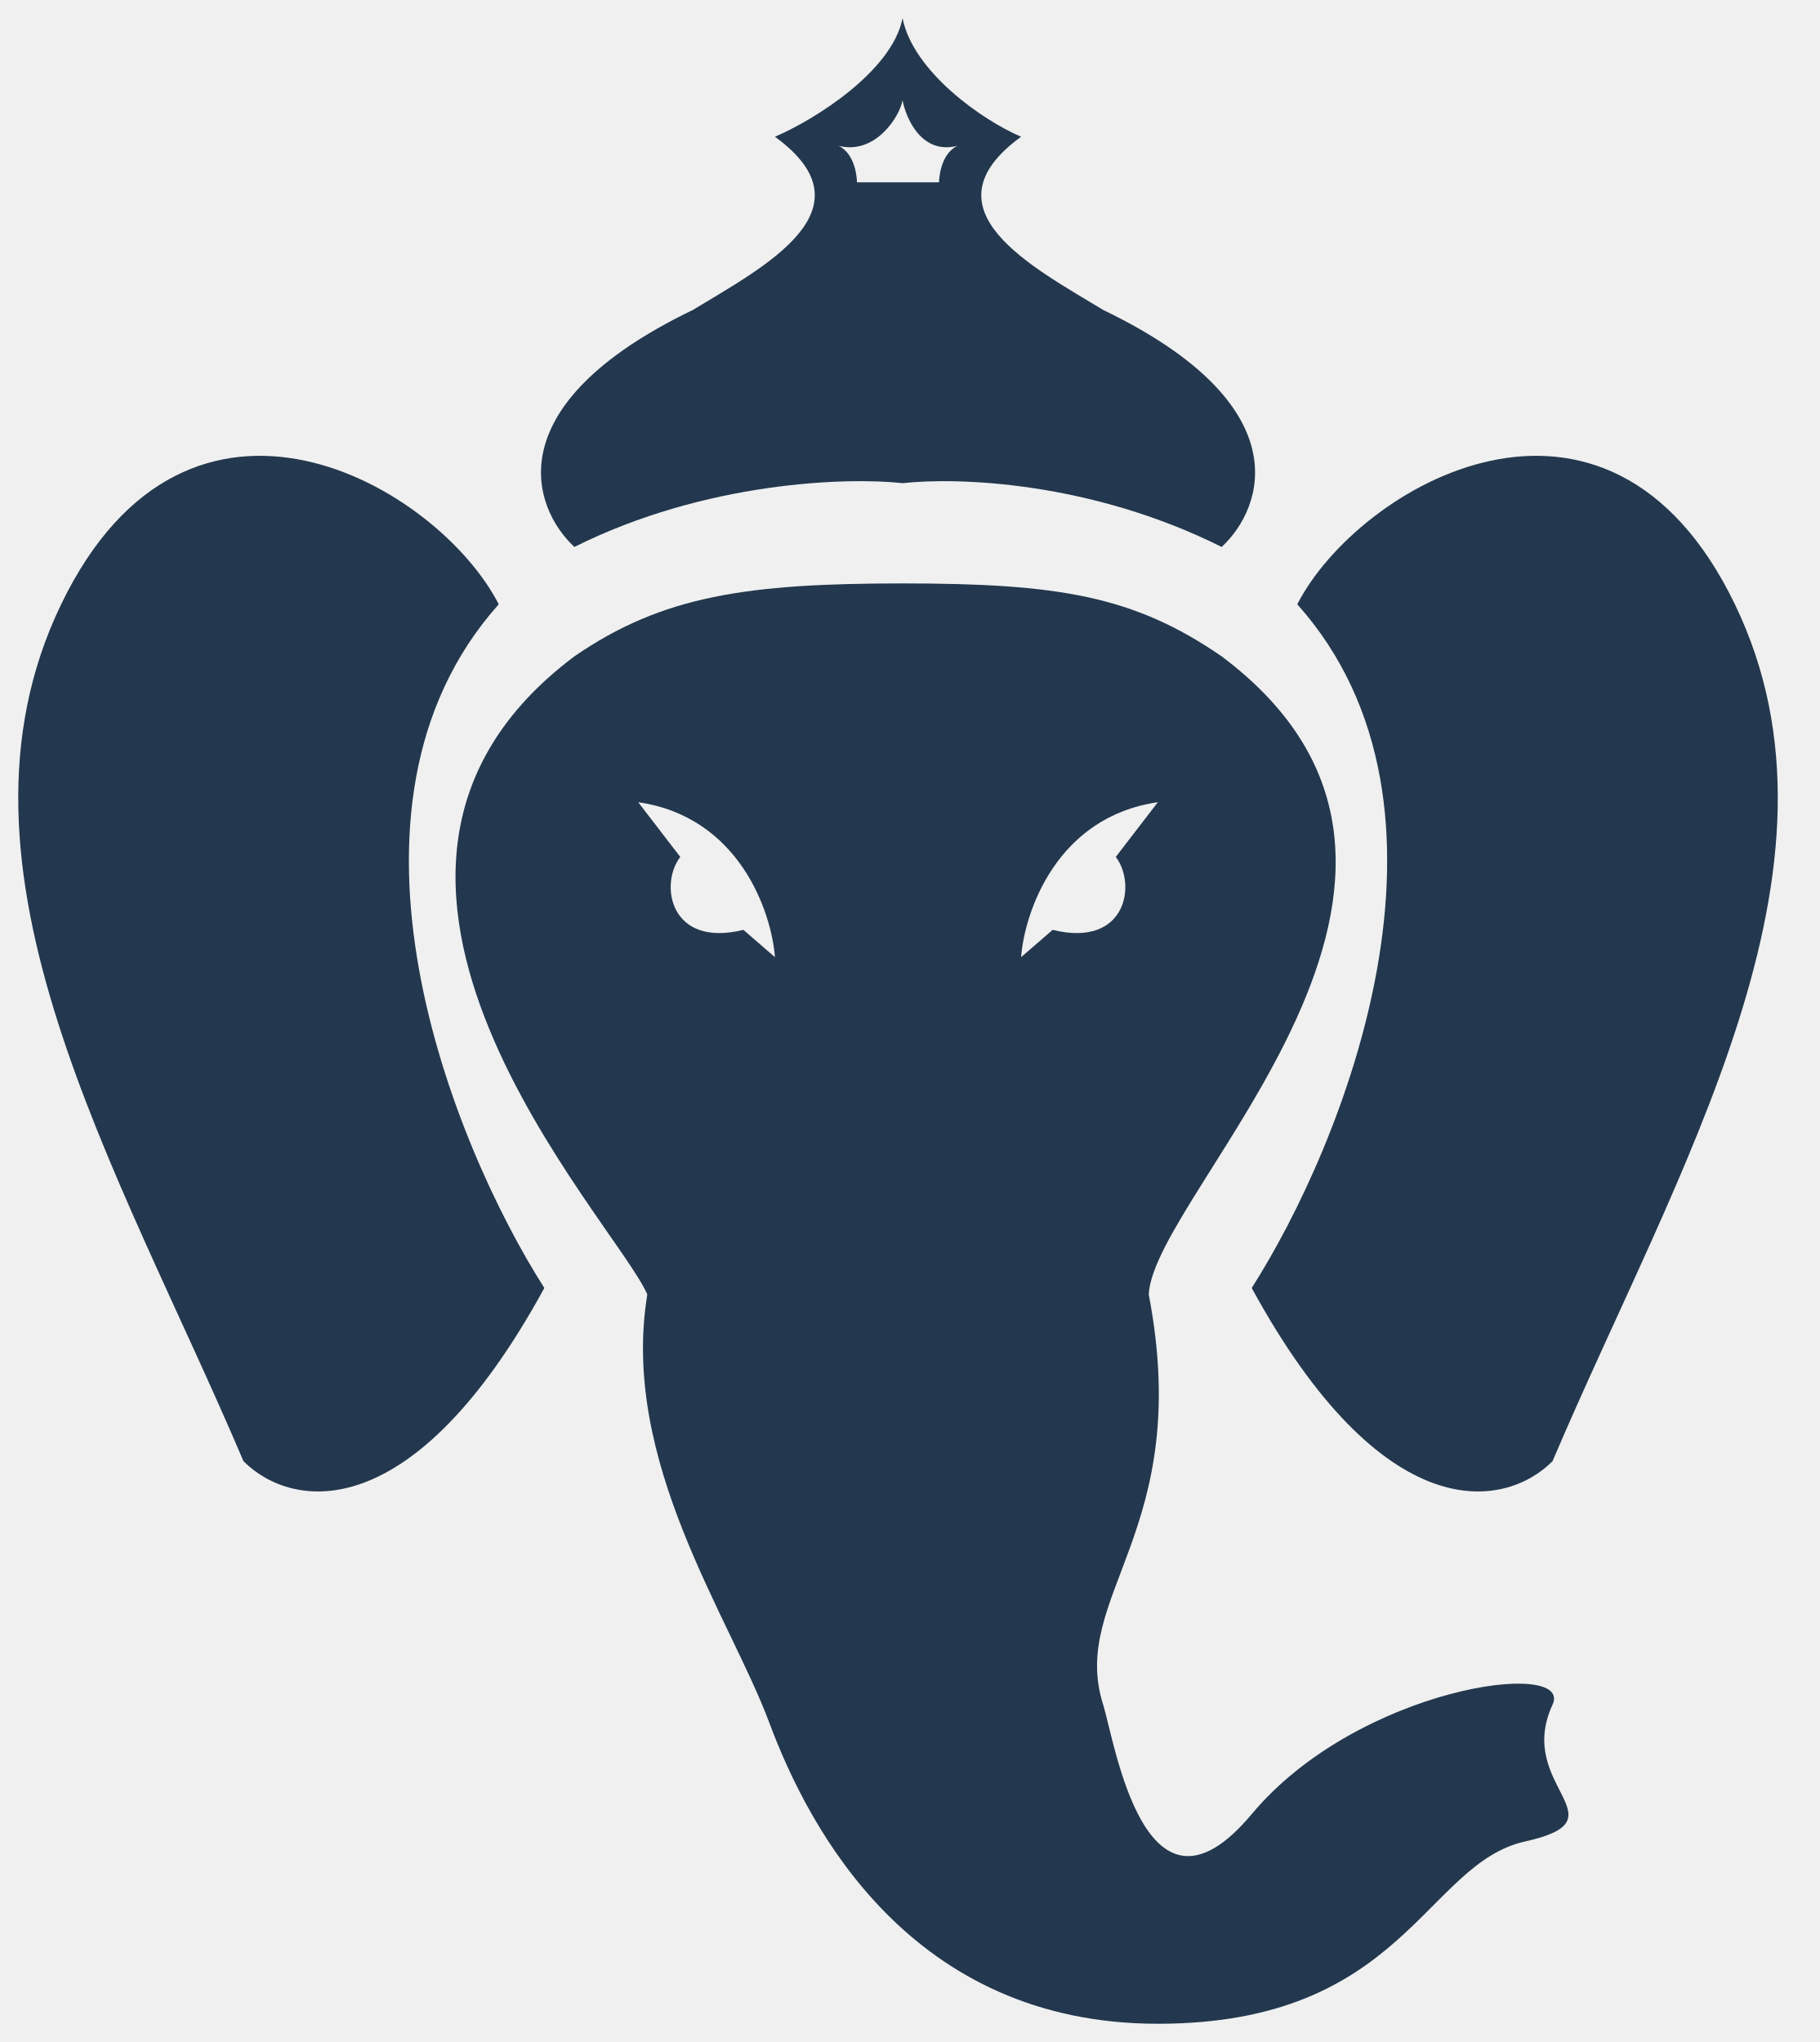
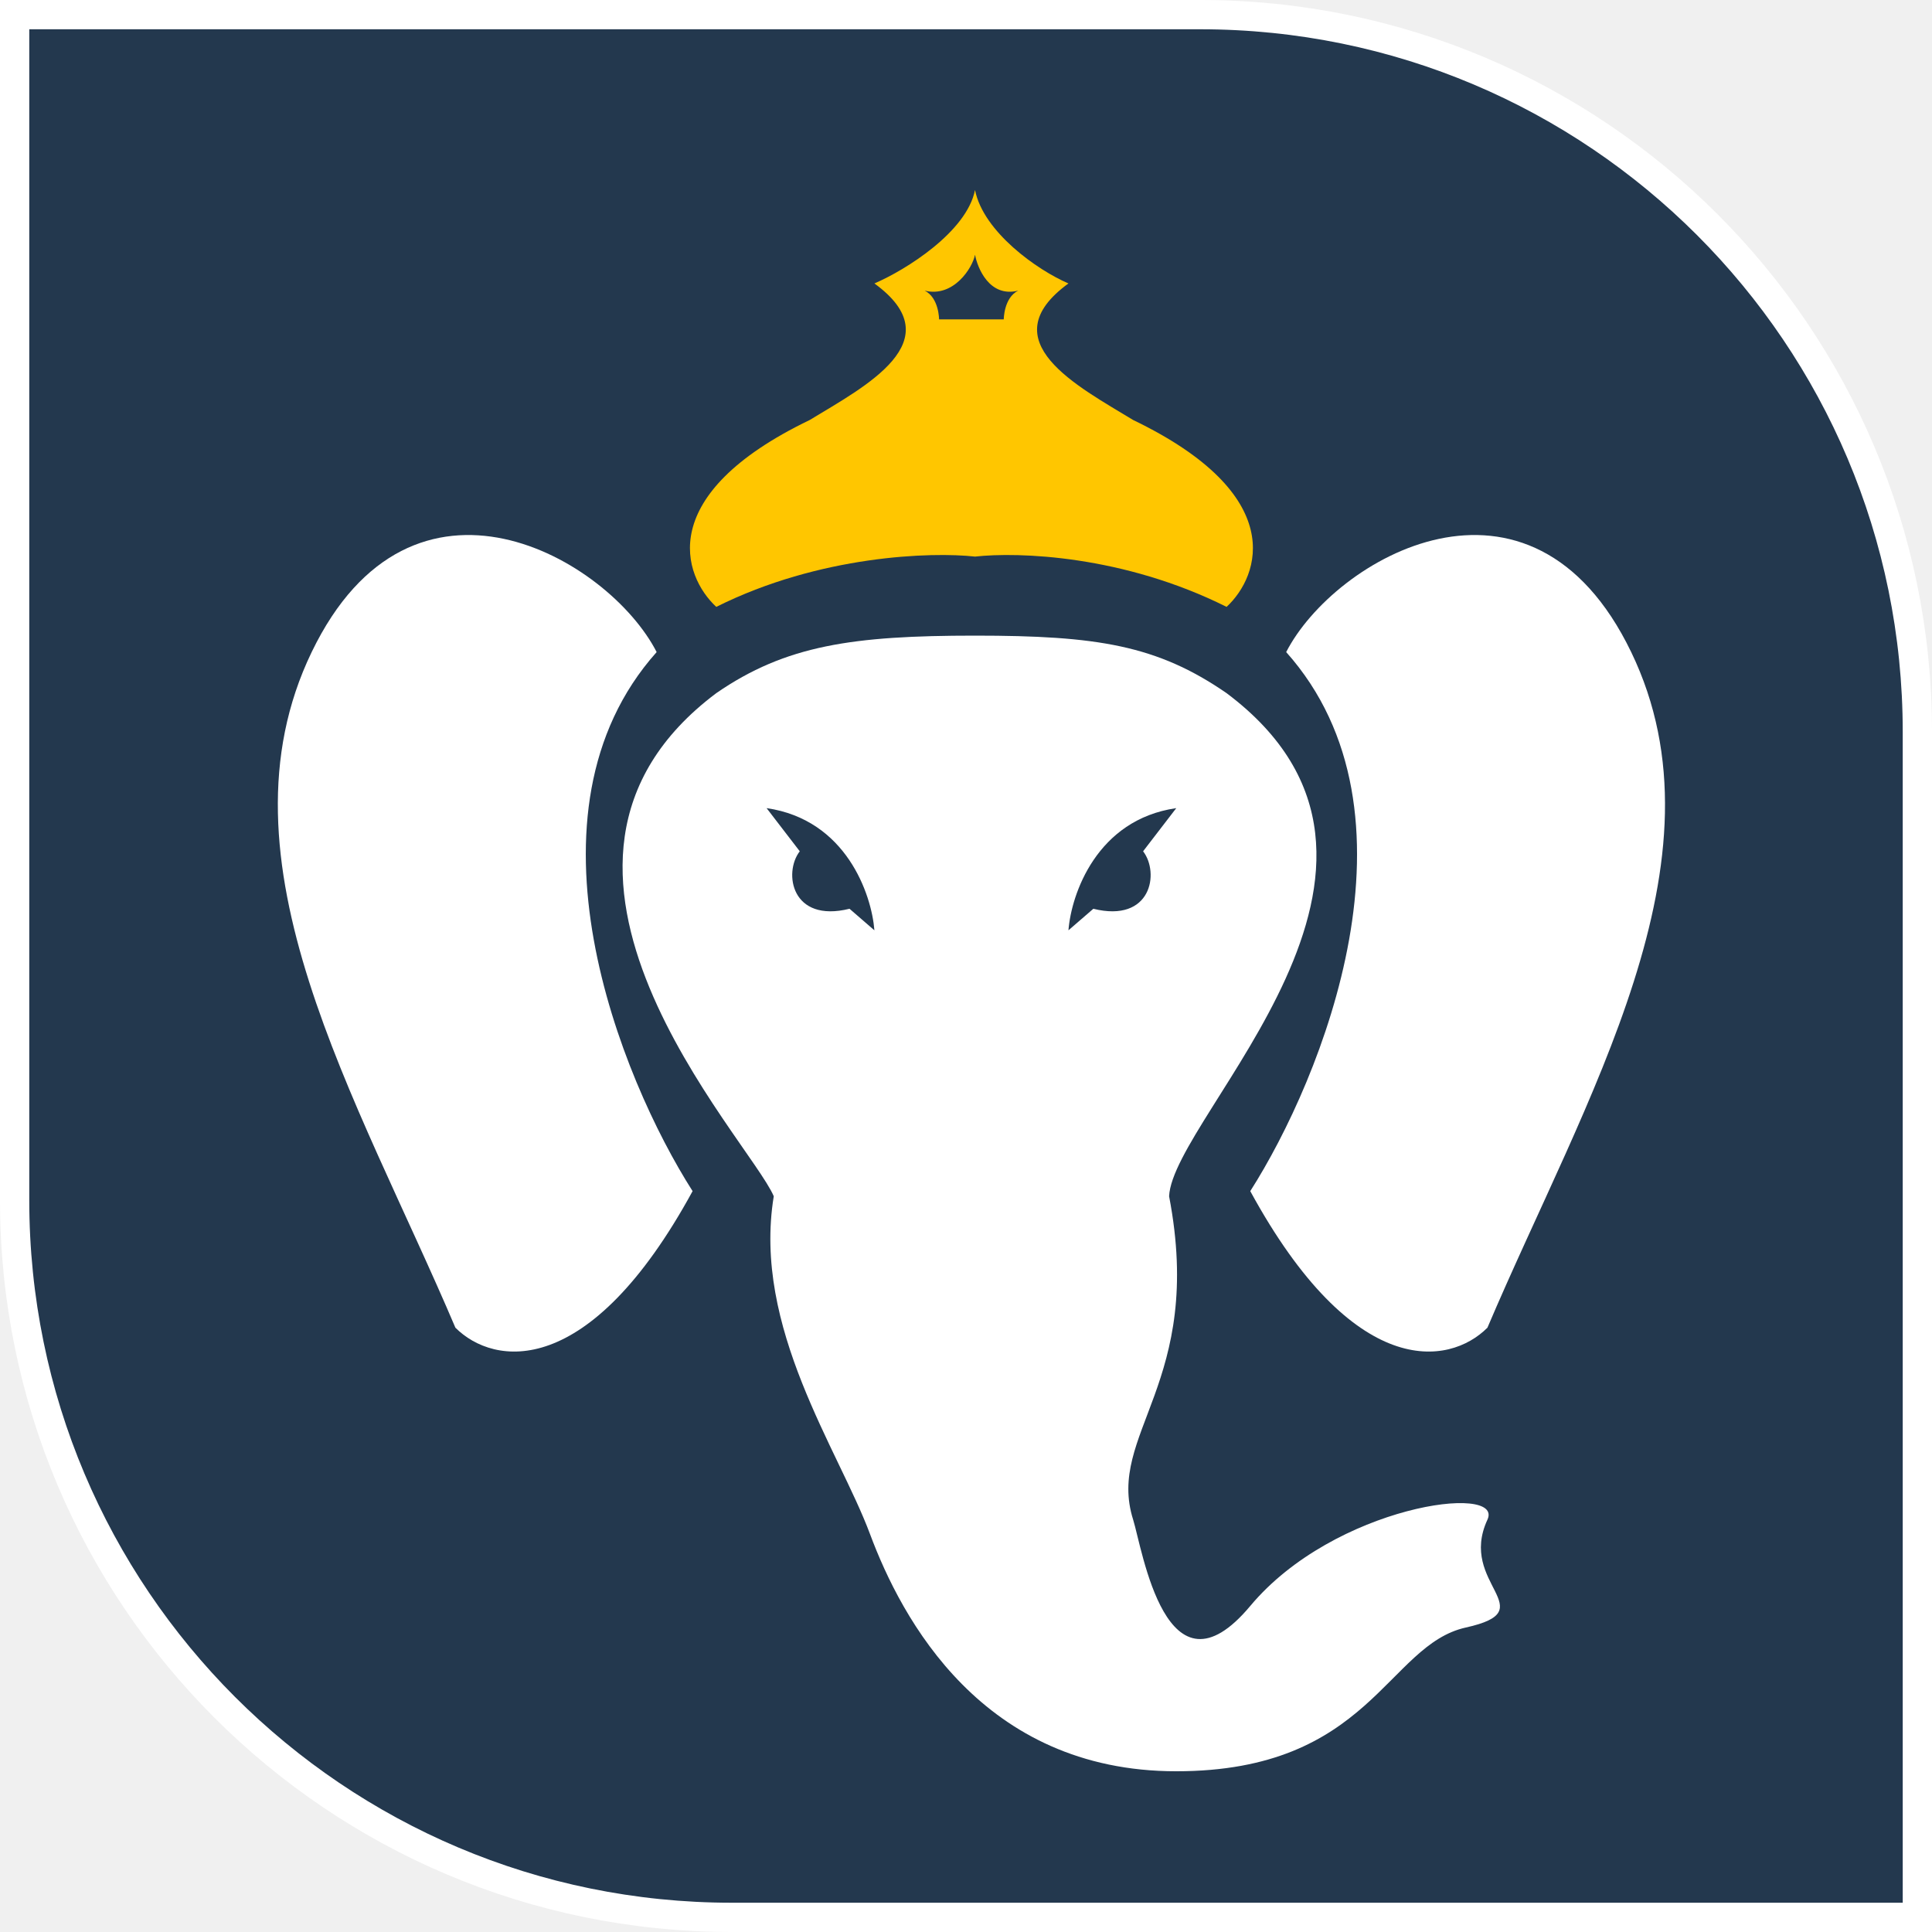
- <svg xmlns="http://www.w3.org/2000/svg" width="49" height="55" viewBox="0 0 49 55" fill="none">
-   <path fill-rule="evenodd" clip-rule="evenodd" d="M24.308 13.014C22.835 12.85 19.005 12.964 15.469 14.732C14.323 13.668 13.357 10.902 18.661 8.348C20.543 7.202 23.572 5.647 20.871 3.683C21.936 3.227 24.023 1.923 24.308 0.491C24.593 1.923 26.435 3.227 27.5 3.683C24.799 5.647 27.828 7.202 29.71 8.348C35.014 10.902 34.048 13.668 32.902 14.732C29.366 12.964 25.781 12.85 24.308 13.014ZM22.589 3.929C23.572 4.174 24.226 3.149 24.308 2.701C24.39 3.149 24.799 4.174 25.781 3.929C25.29 4.174 25.29 4.911 25.29 4.911H24.308H23.08C23.08 4.911 23.08 4.174 22.589 3.929Z" fill="#23384E" />
-   <path fill-rule="evenodd" clip-rule="evenodd" d="M15.469 17.679C17.842 16.042 20.134 15.714 24.308 15.714C28.482 15.714 30.528 16.042 32.902 17.679C40.759 23.572 31.07 32.077 30.938 34.866C32.165 41.25 28.779 42.969 29.71 45.915C30.02 46.898 30.836 52.299 33.711 48.862C36.585 45.424 42.395 44.66 41.813 45.915C40.789 48.125 43.778 48.999 41.077 49.598C38.376 50.197 37.813 54.509 31.183 54.509C24.554 54.509 21.795 49.288 20.721 46.406C19.647 43.525 16.697 39.356 17.433 34.866C16.585 32.887 7.612 23.572 15.469 17.679ZM17.188 21.607C19.907 22 20.776 24.554 20.871 25.781L20.021 25.045C18.038 25.536 17.754 23.817 18.321 23.081L17.188 21.607ZM31.183 21.607C28.463 22 27.595 24.554 27.5 25.781L28.35 25.045C30.333 25.536 30.616 23.817 30.05 23.081L31.183 21.607Z" fill="#23384E" />
-   <path d="M34.938 16.276C36.575 13.084 43.286 9.155 46.724 16.276C50.161 23.396 45.153 31.499 41.813 39.356C40.504 40.666 37.246 41.173 33.711 34.691C36.166 30.844 39.849 21.776 34.938 16.276Z" fill="#23384E" />
-   <path d="M13.432 16.276C11.796 13.084 5.084 9.155 1.647 16.276C-1.791 23.396 3.218 31.499 6.557 39.356C7.867 40.666 11.124 41.173 14.66 34.691C12.205 30.844 8.522 21.776 13.432 16.276Z" fill="#23384E" />
+ <svg xmlns="http://www.w3.org/2000/svg" width="66" height="66" viewBox="0 0 66 66" fill="none">
+   <path d="M41 0.5C54.531 0.5 65.5 11.469 65.5 25V65.5H25C11.469 65.5 0.5 54.531 0.5 41V0.5H41Z" fill="#23384E" stroke="white" />
+   <path fill-rule="evenodd" clip-rule="evenodd" d="M33.308 19.014C31.835 18.85 28.005 18.964 24.469 20.732C23.323 19.668 22.357 16.902 27.661 14.348C29.543 13.202 32.572 11.648 29.871 9.683C30.936 9.227 33.023 7.923 33.308 6.491C33.593 7.923 35.435 9.227 36.5 9.683C33.799 11.648 36.828 13.202 38.71 14.348C44.014 16.902 43.048 19.668 41.902 20.732C38.366 18.964 34.781 18.85 33.308 19.014ZM31.589 9.929C32.572 10.174 33.226 9.149 33.308 8.701C33.39 9.149 33.799 10.174 34.781 9.929C34.29 10.174 34.29 10.911 34.29 10.911H33.308H32.08C32.08 10.911 32.08 10.174 31.589 9.929Z" fill="#FFC600" />
+   <path fill-rule="evenodd" clip-rule="evenodd" d="M24.469 23.679C26.842 22.042 29.134 21.714 33.308 21.714C37.482 21.714 39.528 22.042 41.902 23.679C49.759 29.572 40.07 38.077 39.938 40.866C41.165 47.25 37.779 48.969 38.71 51.915C39.02 52.898 39.836 58.299 42.711 54.862C45.585 51.424 51.395 50.66 50.813 51.915C49.789 54.125 52.778 54.999 50.077 55.598C47.376 56.197 46.813 60.509 40.183 60.509C33.554 60.509 30.795 55.288 29.721 52.406C28.647 49.525 25.697 45.356 26.433 40.866C25.585 38.887 16.612 29.572 24.469 23.679ZM26.188 27.607C28.907 28 29.776 30.554 29.871 31.781L29.021 31.045C27.038 31.536 26.754 29.817 27.321 29.081L26.188 27.607ZM40.183 27.607C37.463 28 36.594 30.554 36.5 31.781L37.35 31.045C39.333 31.536 39.617 29.817 39.05 29.081L40.183 27.607Z" fill="white" />
+   <path d="M43.938 22.276C45.575 19.084 52.286 15.155 55.724 22.276C59.161 29.396 54.153 37.499 50.813 45.356C49.504 46.666 46.246 47.173 42.711 40.691C45.166 36.844 48.849 27.776 43.938 22.276Z" fill="white" />
+   <path d="M22.432 22.276C20.796 19.084 14.084 15.155 10.647 22.276C7.209 29.396 12.218 37.499 15.557 45.356C16.867 46.666 20.124 47.173 23.66 40.691C21.205 36.844 17.522 27.776 22.432 22.276Z" fill="white" />
</svg>
